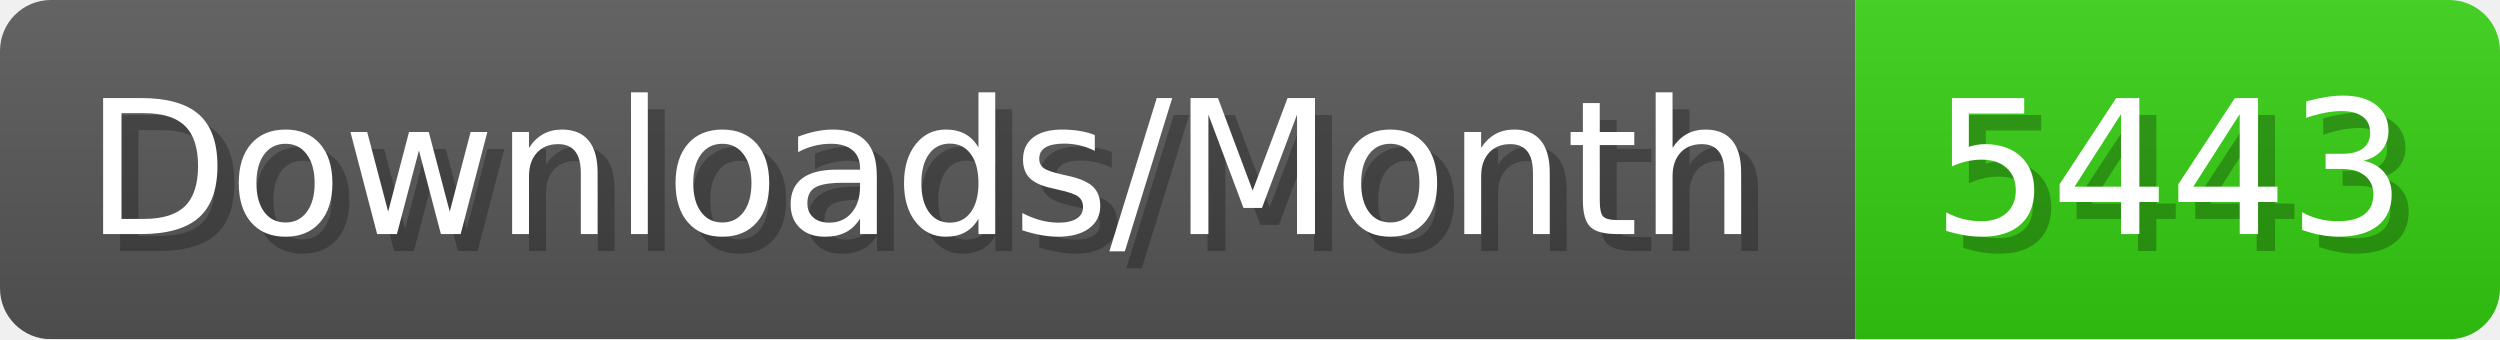
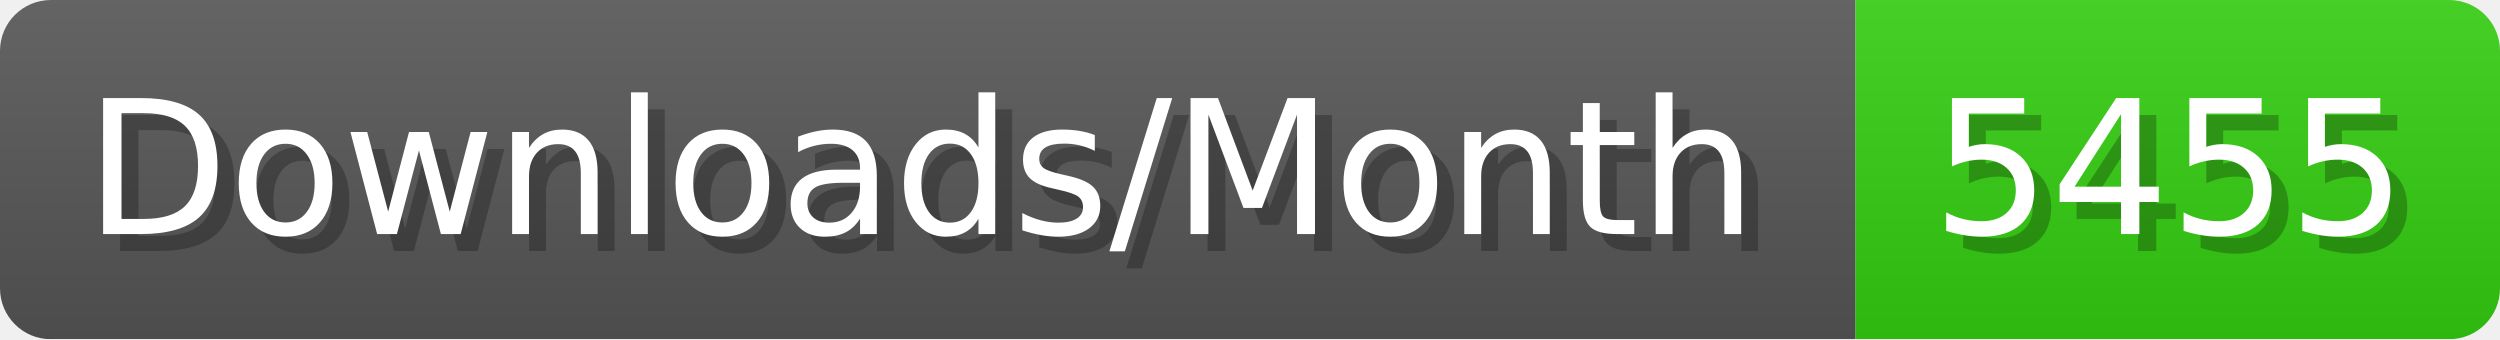
- <svg xmlns="http://www.w3.org/2000/svg" width="147.4" height="20" viewBox="0 0 1474 200" role="img" aria-label="Downloads/Month: 5443">
+ <svg xmlns="http://www.w3.org/2000/svg" width="147.4" height="20" viewBox="0 0 1474 200" role="img" aria-label="Downloads/Month: 5455">
  <linearGradient id="YlXUI" x2="0" y2="100%">
    <stop offset="0" stop-opacity=".1" stop-color="#EEE" />
    <stop offset="1" stop-opacity=".1" />
  </linearGradient>
  <mask id="JHhop">
    <rect width="1474" height="200" rx="30" fill="#FFF" />
  </mask>
  <g mask="url(#JHhop)">
    <rect width="1094" height="200" fill="#555" />
    <rect width="380" height="200" fill="#3C1" x="1094" />
    <rect width="1474" height="200" fill="url(#YlXUI)" />
  </g>
  <g aria-hidden="true" fill="#fff" text-anchor="start" font-family="Verdana,DejaVu Sans,sans-serif" font-size="110">
    <text x="60" y="148" textLength="994" fill="#000" opacity="0.25">Downloads/Month</text>
    <text x="50" y="138" textLength="994">Downloads/Month</text>
-     <text x="1149" y="148" textLength="280" fill="#000" opacity="0.25">5443</text>
-     <text x="1139" y="138" textLength="280">5443</text>
+     <text x="1149" y="148" textLength="280" fill="#000" opacity="0.25">5455</text>
+     <text x="1139" y="138" textLength="280">5455</text>
  </g>
</svg>
